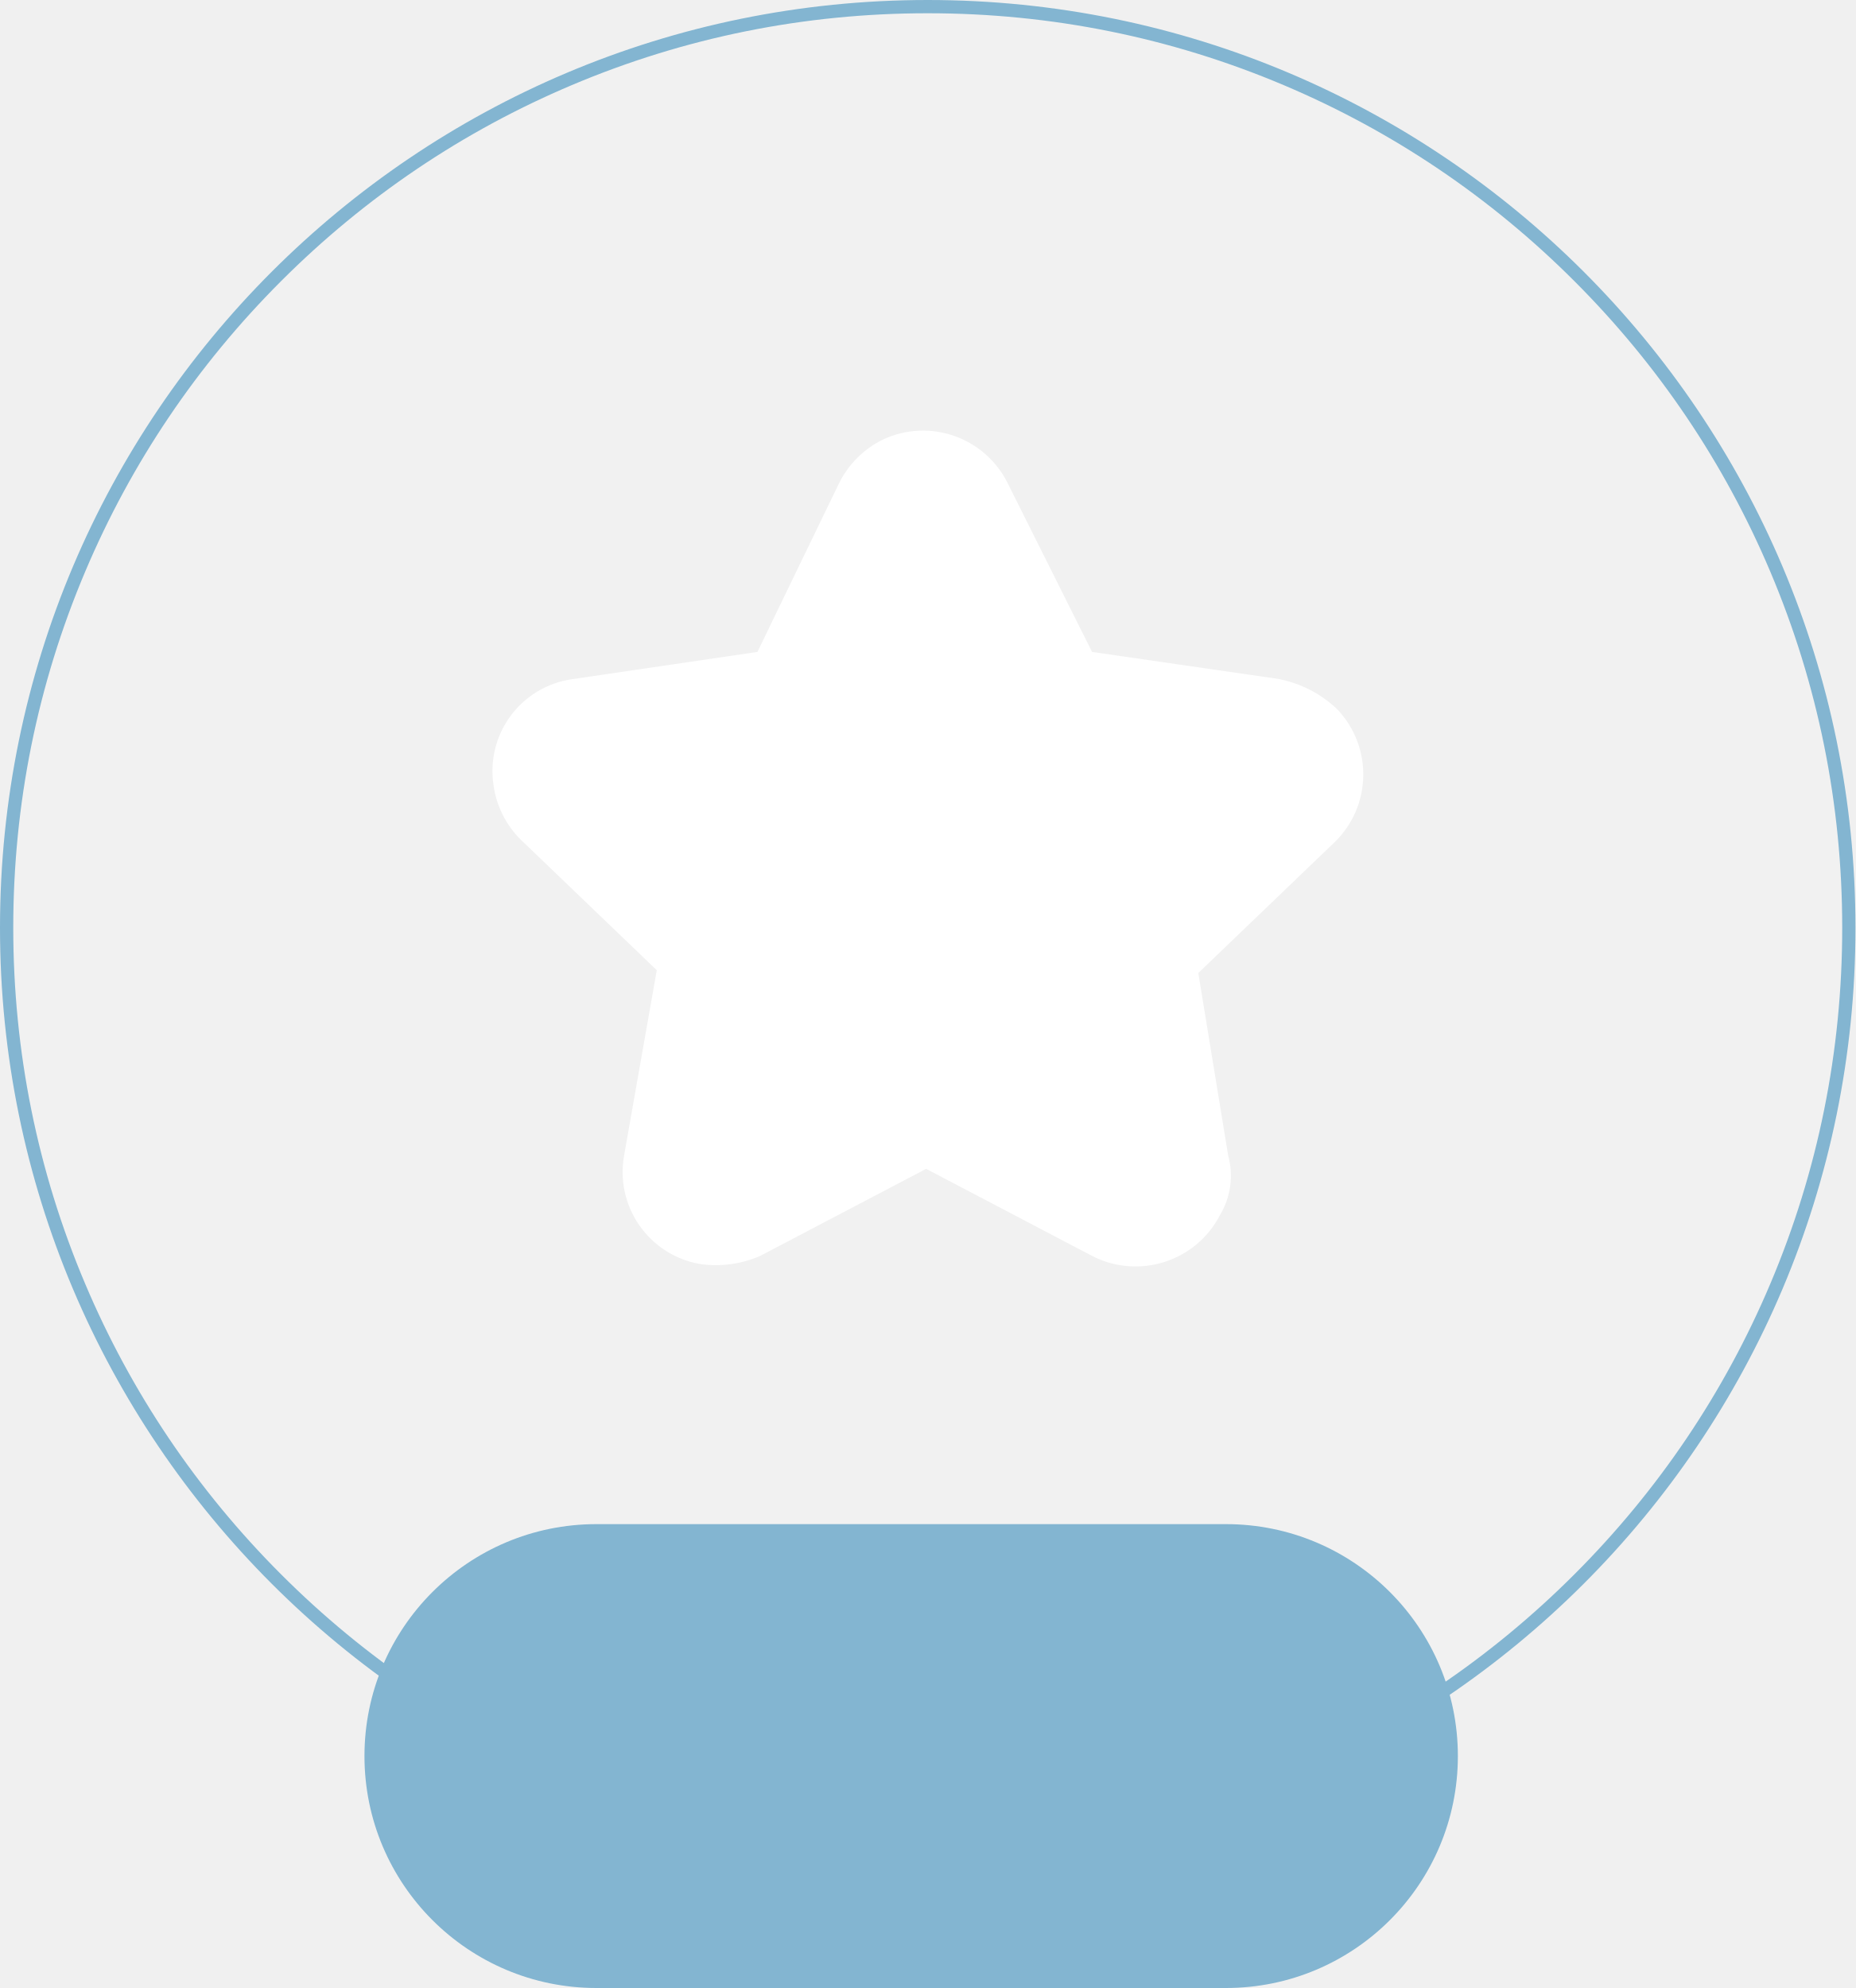
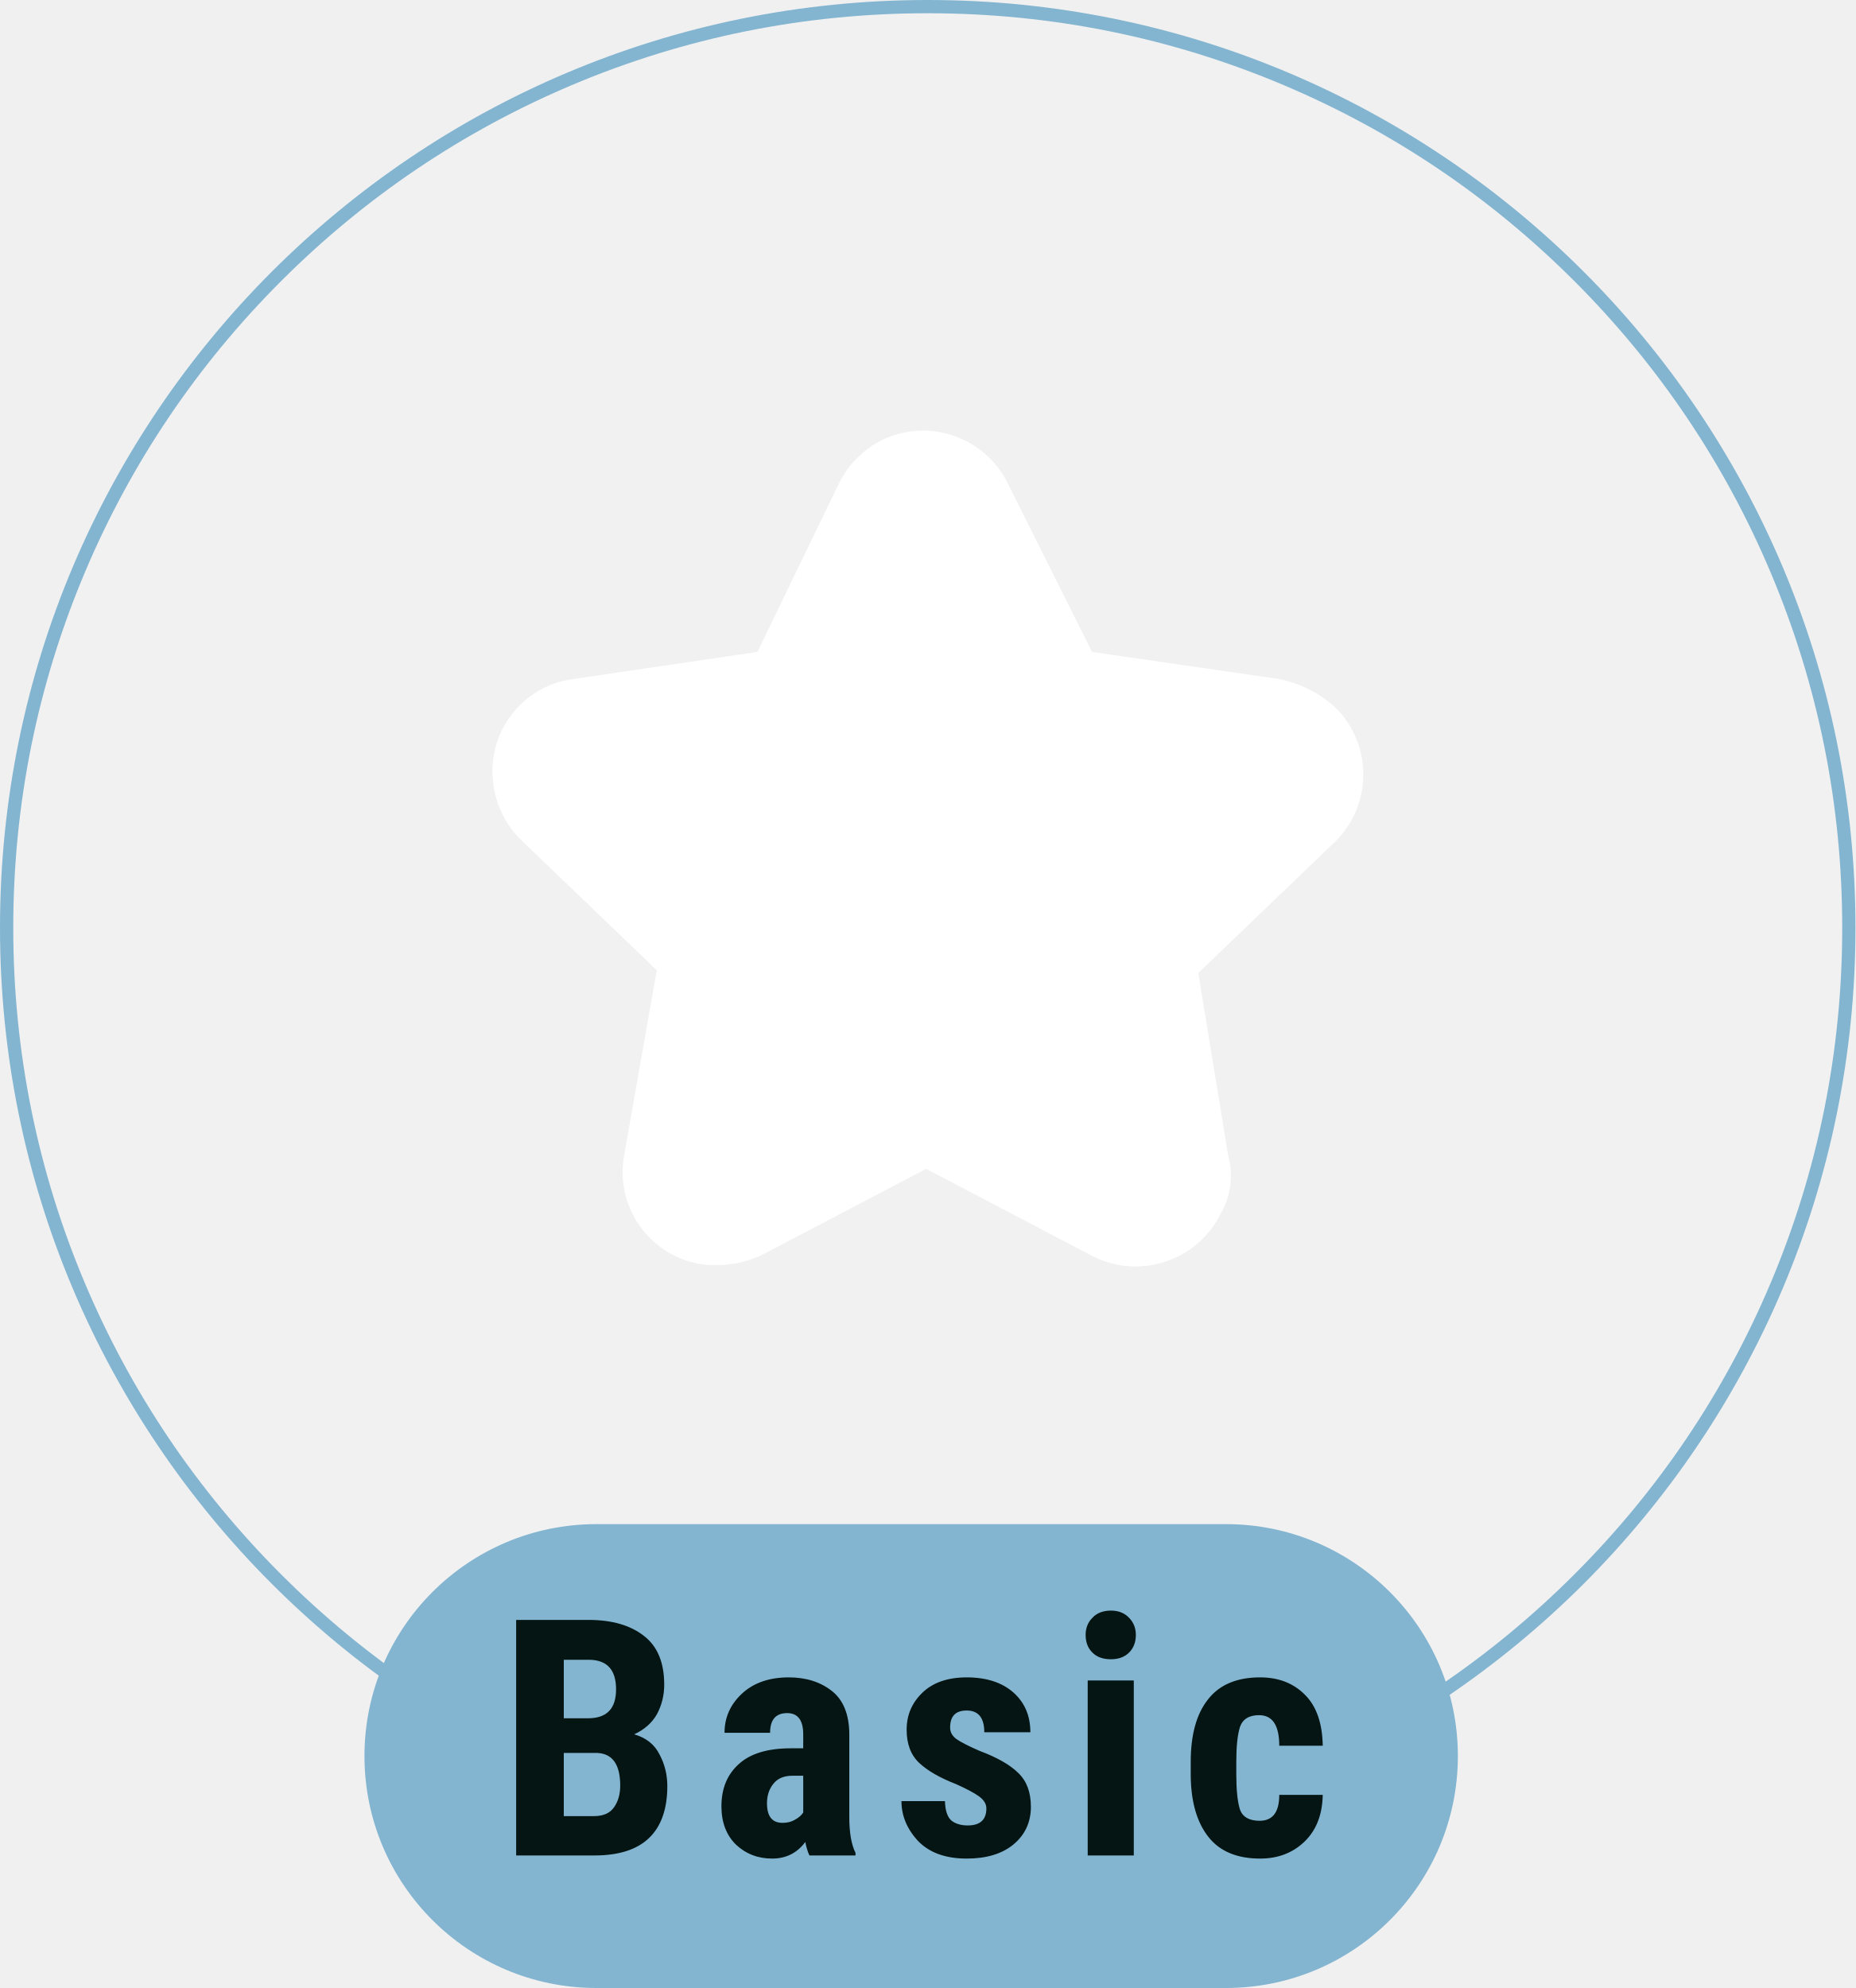
<svg xmlns="http://www.w3.org/2000/svg" width="56" height="60" viewBox="0 0 56 60">
  <g id="basic" transform="translate(-160 -58)">
-     <g id="Path_24138" data-name="Path 24138" transform="translate(160 58)" fill="rgba(255,255,255,0.1)">
-       <path d="M 28 55.8 C 24.247 55.8 20.606 55.065 17.179 53.615 C 13.869 52.215 10.896 50.211 8.342 47.658 C 5.789 45.104 3.785 42.131 2.385 38.821 C 0.935 35.394 0.2 31.753 0.2 28 C 0.2 24.247 0.935 20.606 2.385 17.179 C 3.785 13.869 5.789 10.896 8.342 8.342 C 10.896 5.789 13.869 3.785 17.179 2.385 C 20.606 0.935 24.247 0.2 28 0.2 C 31.753 0.2 35.394 0.935 38.821 2.385 C 42.131 3.785 45.104 5.789 47.658 8.342 C 50.211 10.896 52.215 13.869 53.615 17.179 C 55.065 20.606 55.8 24.247 55.8 28 C 55.8 31.753 55.065 35.394 53.615 38.821 C 52.215 42.131 50.211 45.104 47.658 47.658 C 45.104 50.211 42.131 52.215 38.821 53.615 C 35.394 55.065 31.753 55.8 28 55.8 Z" stroke="none" />
-       <path d="M 28 0.4 C 24.274 0.4 20.659 1.13 17.257 2.569 C 13.97 3.959 11.019 5.949 8.484 8.484 C 5.949 11.019 3.959 13.97 2.569 17.257 C 1.13 20.659 0.4 24.274 0.4 28 C 0.4 31.726 1.13 35.341 2.569 38.743 C 3.959 42.03 5.949 44.981 8.484 47.516 C 11.019 50.051 13.97 52.041 17.257 53.431 C 20.659 54.87 24.274 55.6 28 55.6 C 31.726 55.6 35.341 54.87 38.743 53.431 C 42.03 52.041 44.981 50.051 47.516 47.516 C 50.051 44.981 52.041 42.03 53.431 38.743 C 54.87 35.341 55.6 31.726 55.6 28 C 55.6 24.274 54.87 20.659 53.431 17.257 C 52.041 13.97 50.051 11.019 47.516 8.484 C 44.981 5.949 42.03 3.959 38.743 2.569 C 35.341 1.13 31.726 0.4 28 0.4 M 28 0 C 43.464 0 56 12.536 56 28 C 56 43.464 43.464 56 28 56 C 12.536 56 0 43.464 0 28 C 0 12.536 12.536 0 28 0 Z" stroke="none" fill="#83b5d1" />
+     <g id="basic-2" data-name="basic">
+       <g id="Path_24138" data-name="Path 24138" transform="translate(160 58)" fill="rgba(255,255,255,0.1)">
+         <path d="M 28 55.8 C 24.247 55.8 20.606 55.065 17.179 53.615 C 13.869 52.215 10.896 50.211 8.342 47.658 C 5.789 45.104 3.785 42.131 2.385 38.821 C 0.935 35.394 0.2 31.753 0.2 28 C 0.2 24.247 0.935 20.606 2.385 17.179 C 3.785 13.869 5.789 10.896 8.342 8.342 C 10.896 5.789 13.869 3.785 17.179 2.385 C 20.606 0.935 24.247 0.2 28 0.2 C 31.753 0.2 35.394 0.935 38.821 2.385 C 42.131 3.785 45.104 5.789 47.658 8.342 C 50.211 10.896 52.215 13.869 53.615 17.179 C 55.065 20.606 55.8 24.247 55.8 28 C 55.8 31.753 55.065 35.394 53.615 38.821 C 52.215 42.131 50.211 45.104 47.658 47.658 C 45.104 50.211 42.131 52.215 38.821 53.615 C 35.394 55.065 31.753 55.8 28 55.8 Z" stroke="none" />
+         <path d="M 28 0.4 C 24.274 0.4 20.659 1.13 17.257 2.569 C 13.97 3.959 11.019 5.949 8.484 8.484 C 5.949 11.019 3.959 13.97 2.569 17.257 C 1.13 20.659 0.4 24.274 0.4 28 C 0.4 31.726 1.13 35.341 2.569 38.743 C 3.959 42.03 5.949 44.981 8.484 47.516 C 11.019 50.051 13.97 52.041 17.257 53.431 C 20.659 54.87 24.274 55.6 28 55.6 C 31.726 55.6 35.341 54.87 38.743 53.431 C 42.03 52.041 44.981 50.051 47.516 47.516 C 50.051 44.981 52.041 42.03 53.431 38.743 C 54.87 35.341 55.6 31.726 55.6 28 C 55.6 24.274 54.87 20.659 53.431 17.257 C 52.041 13.97 50.051 11.019 47.516 8.484 C 44.981 5.949 42.03 3.959 38.743 2.569 C 35.341 1.13 31.726 0.4 28 0.4 M 28 0 C 43.464 0 56 12.536 56 28 C 56 43.464 43.464 56 28 56 C 12.536 56 0 43.464 0 28 C 0 12.536 12.536 0 28 0 Z" stroke="none" fill="#83b5d1" />
+       </g>
+       <rect id="Rectangle_7316" data-name="Rectangle 7316" width="33" height="14" rx="7" transform="translate(171 104)" fill="#83b5d1" />
+       <path id="tro_6_star_favorite_shine_sky" data-name="tro 6, star, favorite, shine, sky" d="M23.722,7.456l-5.666-.821L15.51,1.544A2.853,2.853,0,0,0,11.733.23a2.906,2.906,0,0,0-1.314,1.314L7.956,6.635l-5.584.821a2.8,2.8,0,0,0-2.381,3.2A2.855,2.855,0,0,0,.812,12.3l4.106,3.941-.985,5.584a2.818,2.818,0,0,0,2.3,3.285,3.355,3.355,0,0,0,1.806-.246l5.009-2.628,5.009,2.628a2.868,2.868,0,0,0,3.859-1.232,2.313,2.313,0,0,0,.246-1.806l-.9-5.5,4.106-3.941a2.85,2.85,0,0,0,.082-4.024,3.509,3.509,0,0,0-1.724-.9Z" transform="translate(174.904 71.041)" fill="#fff" />
    </g>
-     <rect id="Rectangle_7316" data-name="Rectangle 7316" width="33" height="14" rx="7" transform="translate(171 104)" fill="#83b5d1" />
-     <path id="tro_6_star_favorite_shine_sky" data-name="tro 6, star, favorite, shine, sky" d="M23.722,7.456l-5.666-.821L15.51,1.544A2.853,2.853,0,0,0,11.733.23a2.906,2.906,0,0,0-1.314,1.314L7.956,6.635l-5.584.821a2.8,2.8,0,0,0-2.381,3.2A2.855,2.855,0,0,0,.812,12.3l4.106,3.941-.985,5.584a2.818,2.818,0,0,0,2.3,3.285,3.355,3.355,0,0,0,1.806-.246l5.009-2.628,5.009,2.628a2.868,2.868,0,0,0,3.859-1.232,2.313,2.313,0,0,0,.246-1.806l-.9-5.5,4.106-3.941a2.85,2.85,0,0,0,.082-4.024,3.509,3.509,0,0,0-1.724-.9Z" transform="translate(174.904 71.041)" fill="#fff" />
+     <text id="Basic-3" data-name="Basic" transform="translate(175 114)" fill="#041513" font-size="10" font-family="RobotoCondensed-Bold, Roboto Condensed" font-weight="700" letter-spacing="0.08em">
+       <tspan x="0" y="0">Basic</tspan>
+     </text>
  </g>
</svg>
